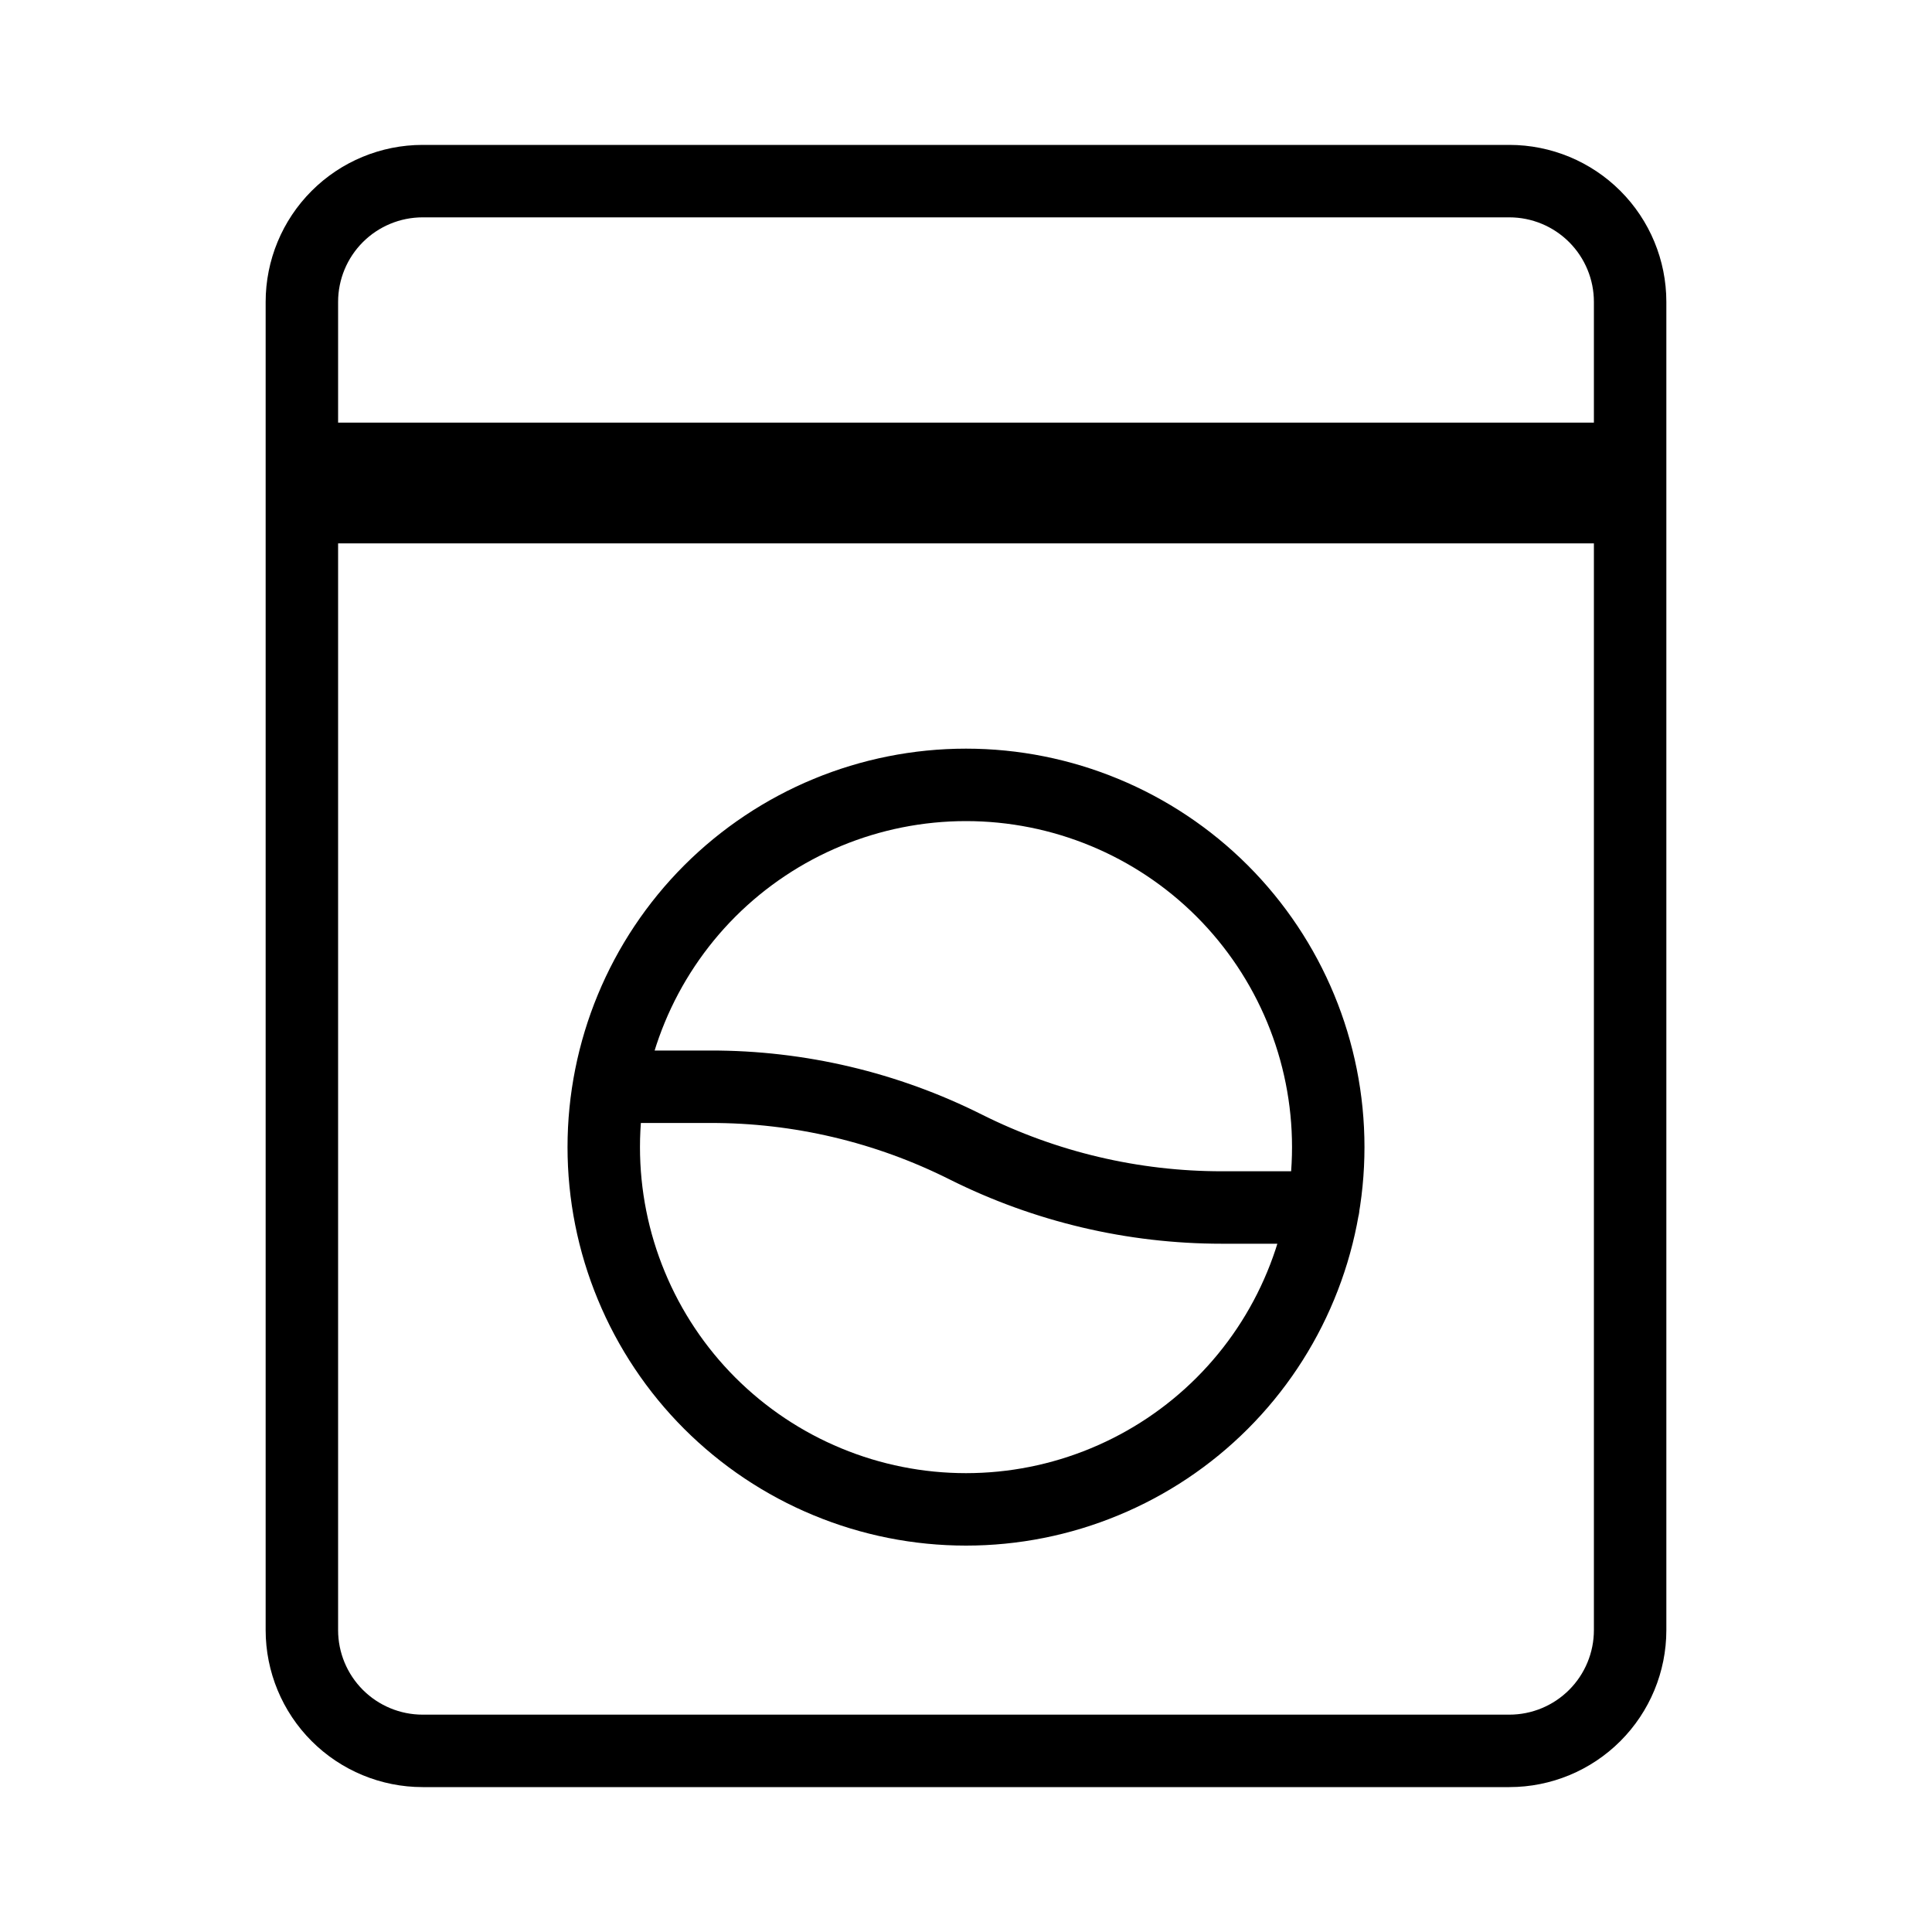
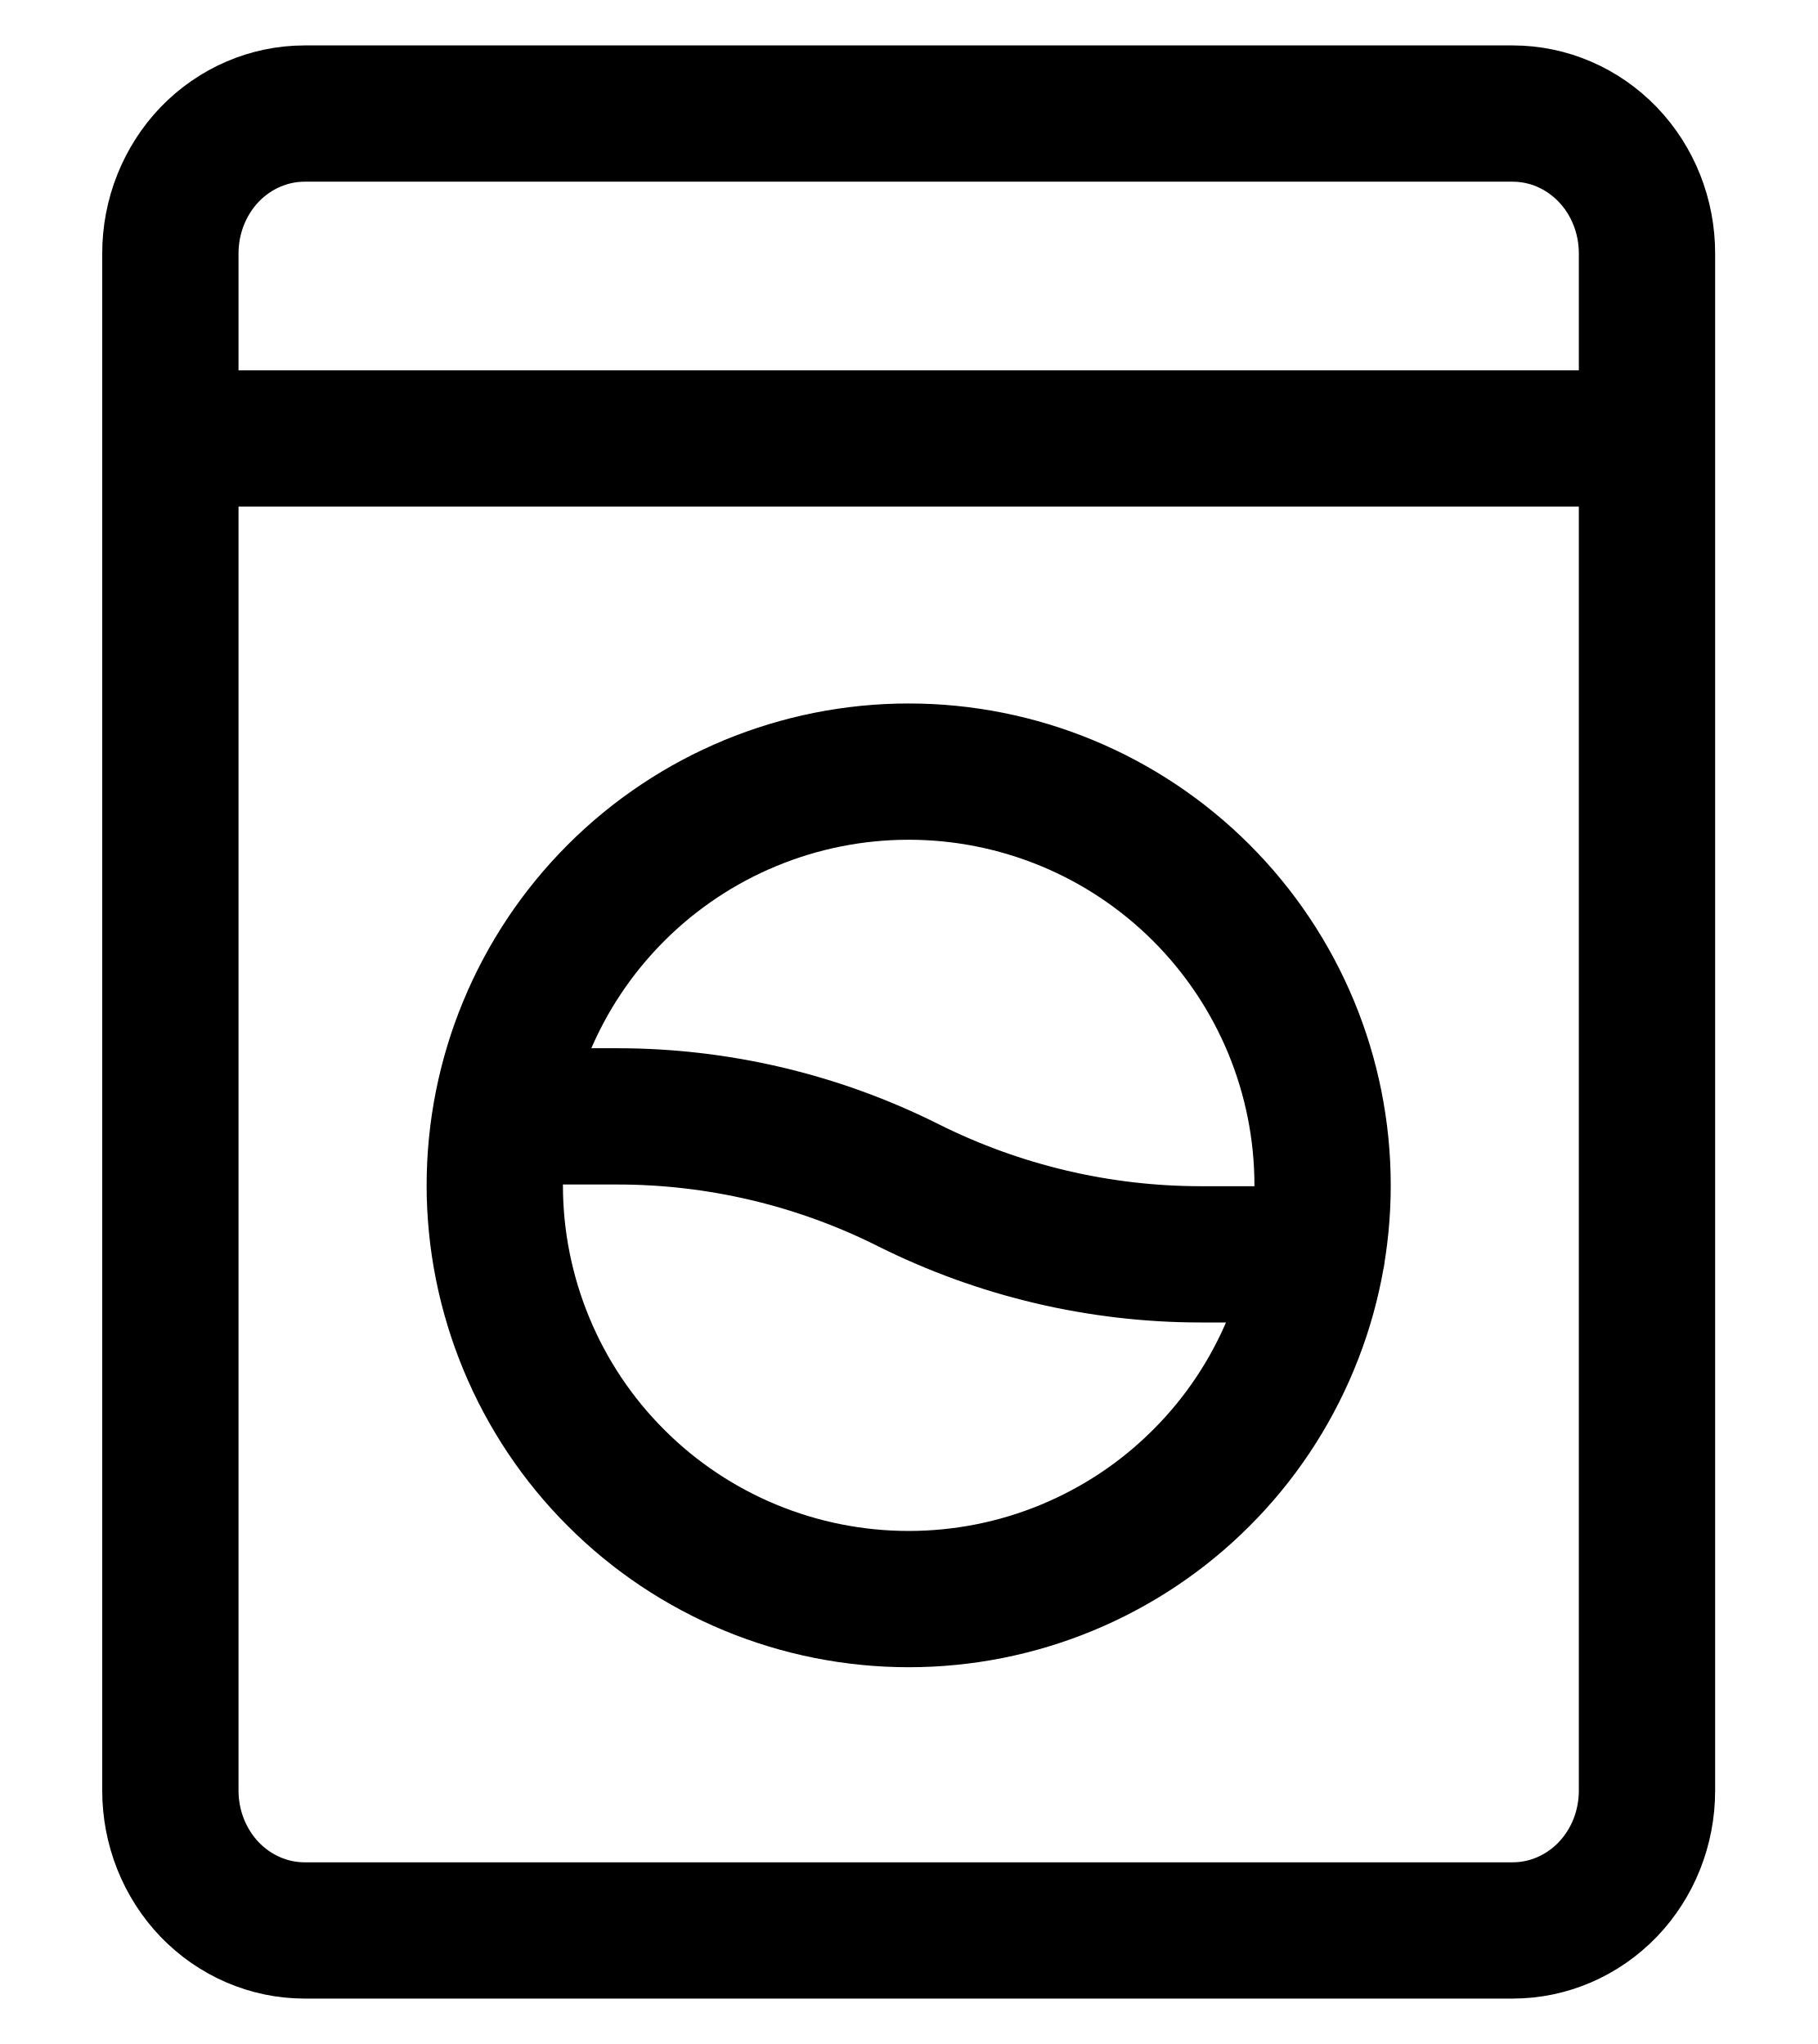
- <svg xmlns="http://www.w3.org/2000/svg" width="32" height="32" viewBox="0 0 32 32" fill="none">
-   <path d="M25 3H7C6.47 3 5.961 3.211 5.586 3.586C5.211 3.961 5 4.47 5 5V27C5 27.53 5.211 28.039 5.586 28.414C5.961 28.789 6.47 29 7 29H25C25.53 29 26.039 28.789 26.414 28.414C26.789 28.039 27 27.53 27 27V5C27 4.47 26.789 3.961 26.414 3.586C26.039 3.211 25.53 3 25 3Z" stroke="currentColor" stroke-width="1.2" stroke-linecap="round" stroke-linejoin="round" />
-   <path d="M21.918 20H20.236C18.766 20 17.316 19.658 16 19C14.686 18.34 13.235 17.997 11.764 18H10.084M22 19C22 19.788 21.845 20.568 21.543 21.296C21.242 22.024 20.8 22.686 20.243 23.243C19.686 23.8 19.024 24.242 18.296 24.543C17.568 24.845 16.788 25 16 25C15.212 25 14.432 24.845 13.704 24.543C12.976 24.242 12.315 23.8 11.757 23.243C11.2 22.686 10.758 22.024 10.457 21.296C10.155 20.568 10 19.788 10 19C10 17.409 10.632 15.883 11.757 14.757C12.883 13.632 14.409 13 16 13C17.591 13 19.117 13.632 20.243 14.757C21.368 15.883 22 17.409 22 19Z" stroke="currentColor" stroke-width="1.2" stroke-linecap="round" stroke-linejoin="round" />
-   <path d="M5 8H27.5" stroke="currentColor" stroke-width="2" />
+ <svg xmlns="http://www.w3.org/2000/svg" width="16" height="18" viewBox="0 0 16 18" fill="none">
+   <path d="M1.5 3.861H14.5" stroke="currentColor" stroke-width="1.2" />
+   <path d="M13.318 1H2.682C2.368 1 2.068 1.13 1.846 1.36C1.625 1.591 1.5 1.904 1.5 2.231V15.769C1.5 16.096 1.625 16.409 1.846 16.64C2.068 16.87 2.368 17 2.682 17H13.318C13.632 17 13.932 16.87 14.154 16.64C14.376 16.409 14.5 16.096 14.5 15.769V2.231C14.5 1.904 14.376 1.591 14.154 1.36C13.932 1.13 13.632 1 13.318 1Z" stroke="currentColor" stroke-width="1.2" stroke-linecap="round" stroke-linejoin="round" />
+   <path d="M11.594 11.046H10.572C9.68 11.046 8.799 10.838 8 10.439C7.202 10.038 6.321 9.83 5.428 9.831H4.407M11.644 10.439C11.644 10.917 11.55 11.391 11.366 11.833C11.183 12.275 10.915 12.677 10.576 13.015C10.238 13.354 9.836 13.622 9.394 13.805C8.952 13.988 8.479 14.082 8 14.082C7.522 14.082 7.048 13.988 6.606 13.805C6.164 13.622 5.762 13.354 5.424 13.015C5.085 12.677 4.817 12.275 4.634 11.833C4.451 11.391 4.356 10.917 4.356 10.439C4.356 9.472 4.74 8.546 5.424 7.862C6.107 7.179 7.034 6.795 8 6.795C8.966 6.795 9.893 7.179 10.576 7.862C11.26 8.546 11.644 9.472 11.644 10.439Z" stroke="currentColor" stroke-width="1.2" stroke-linecap="round" stroke-linejoin="round" />
</svg>
